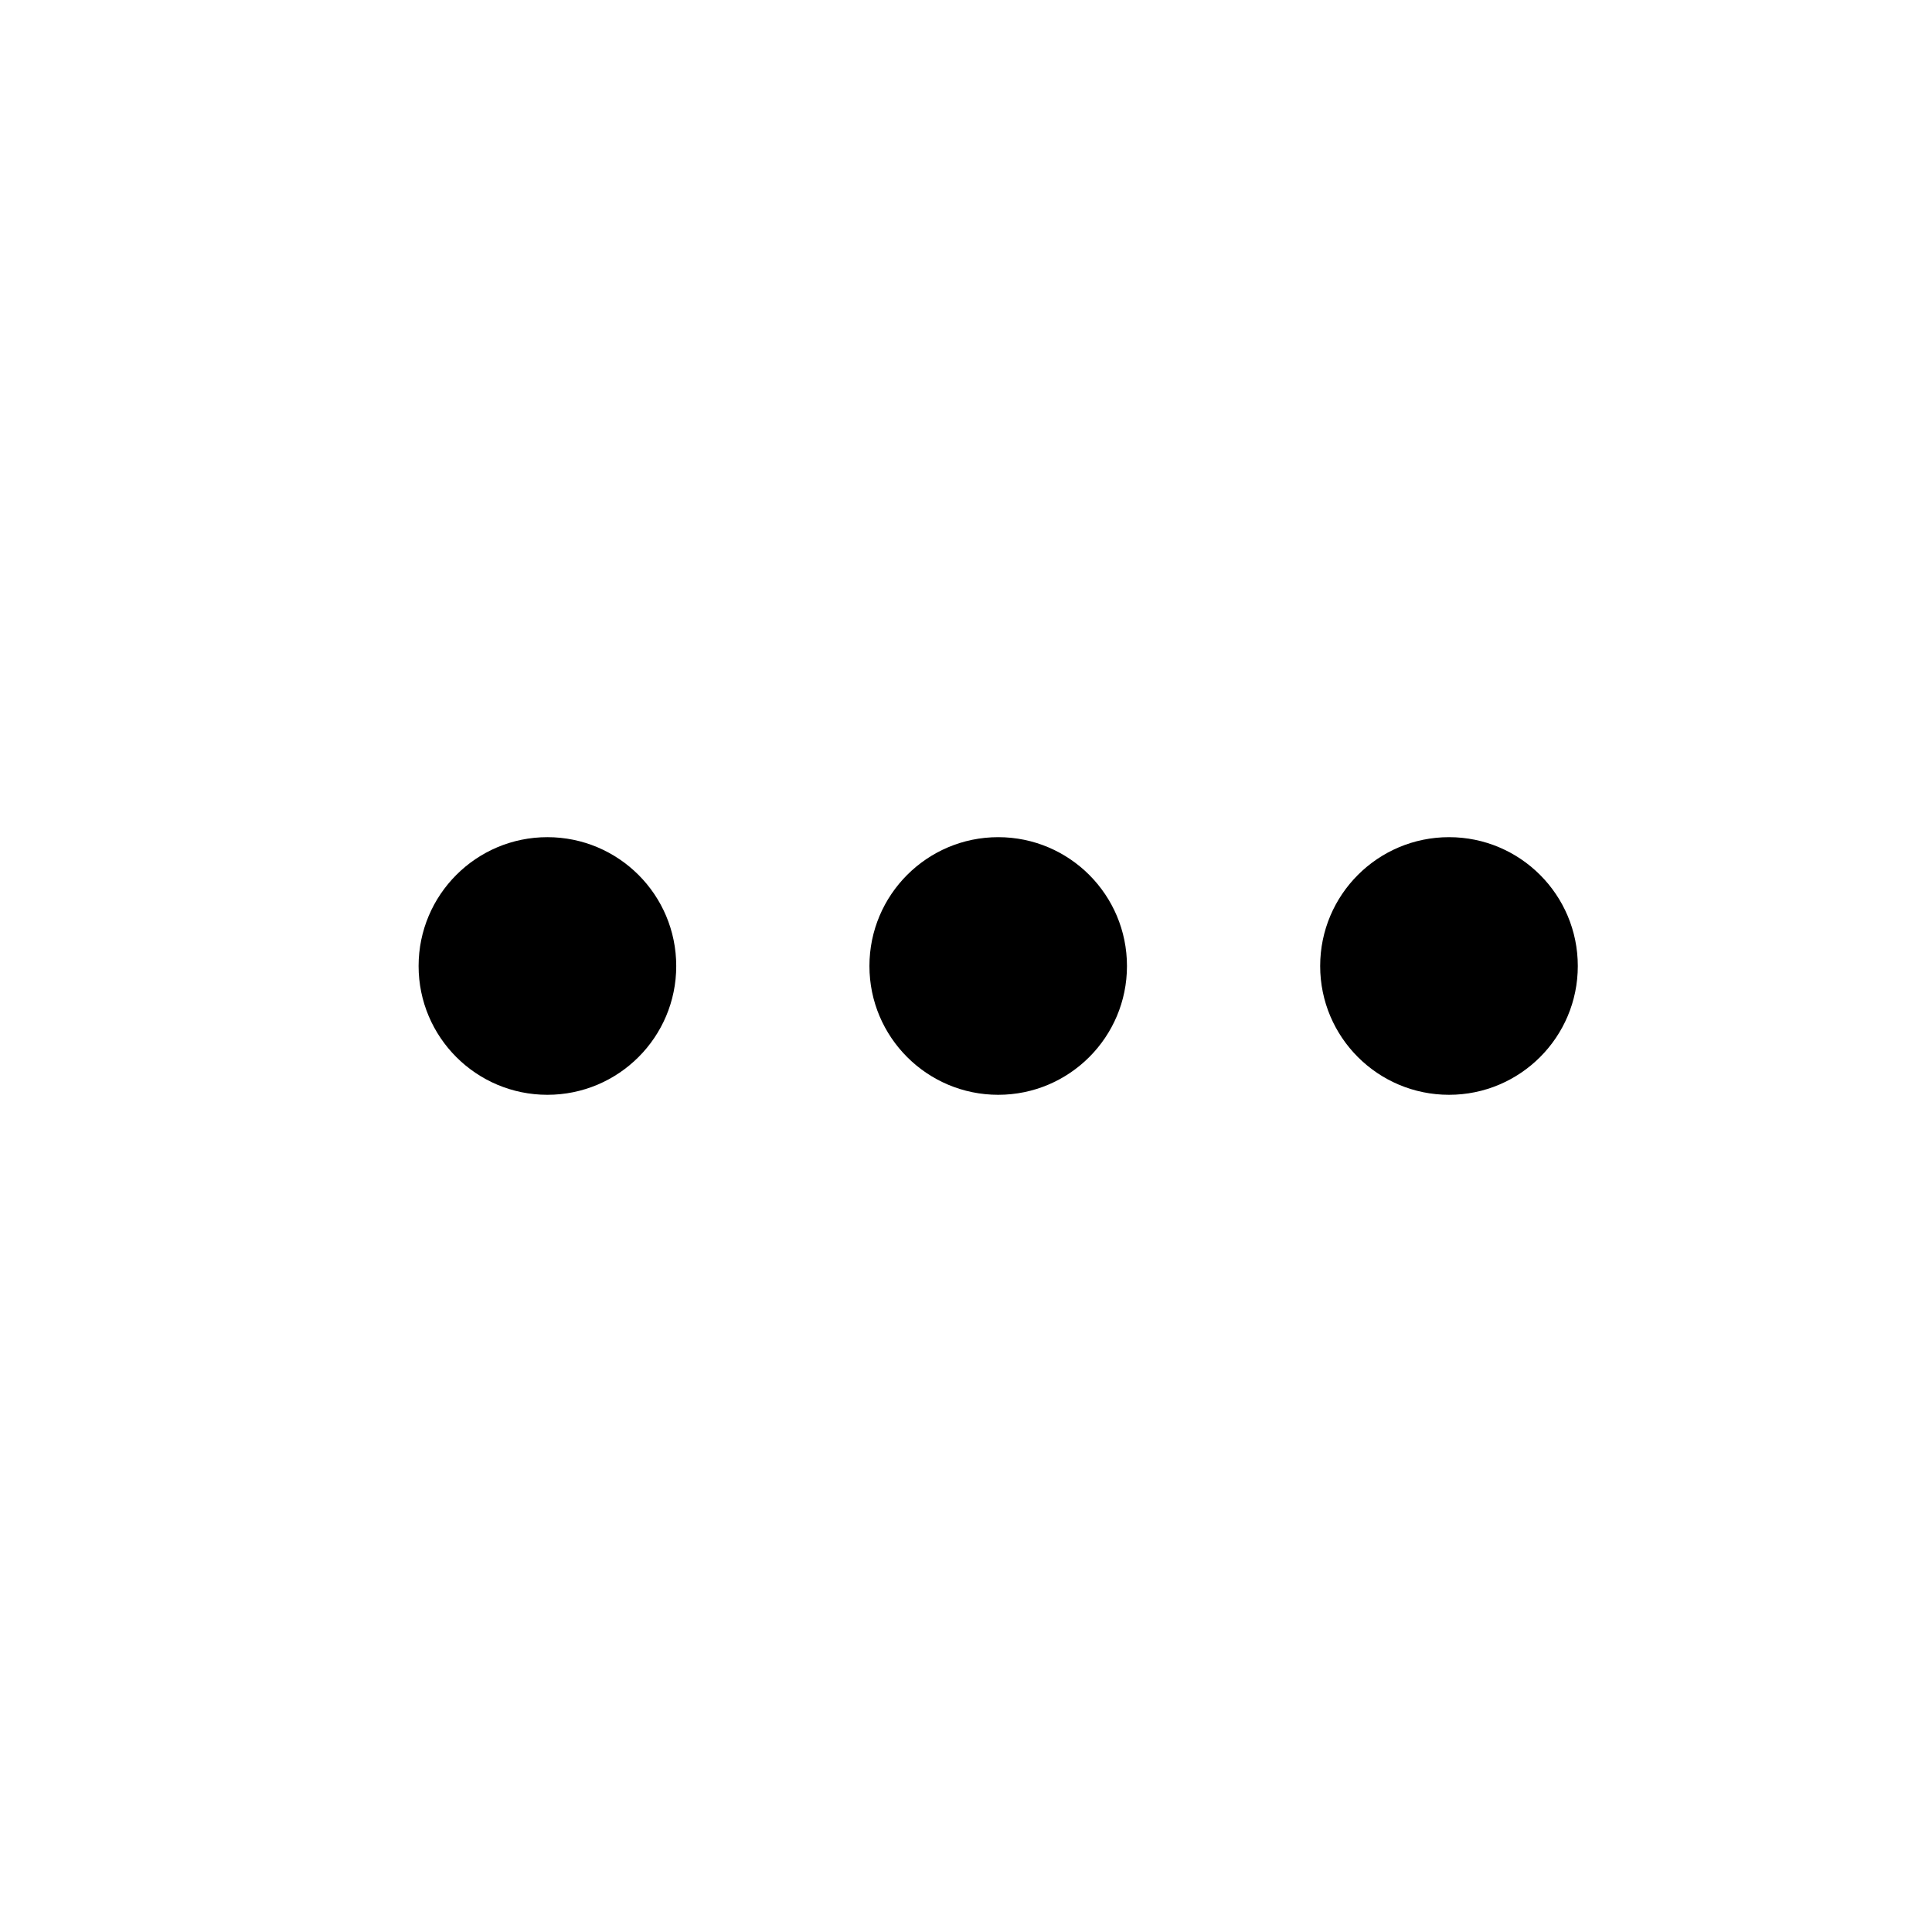
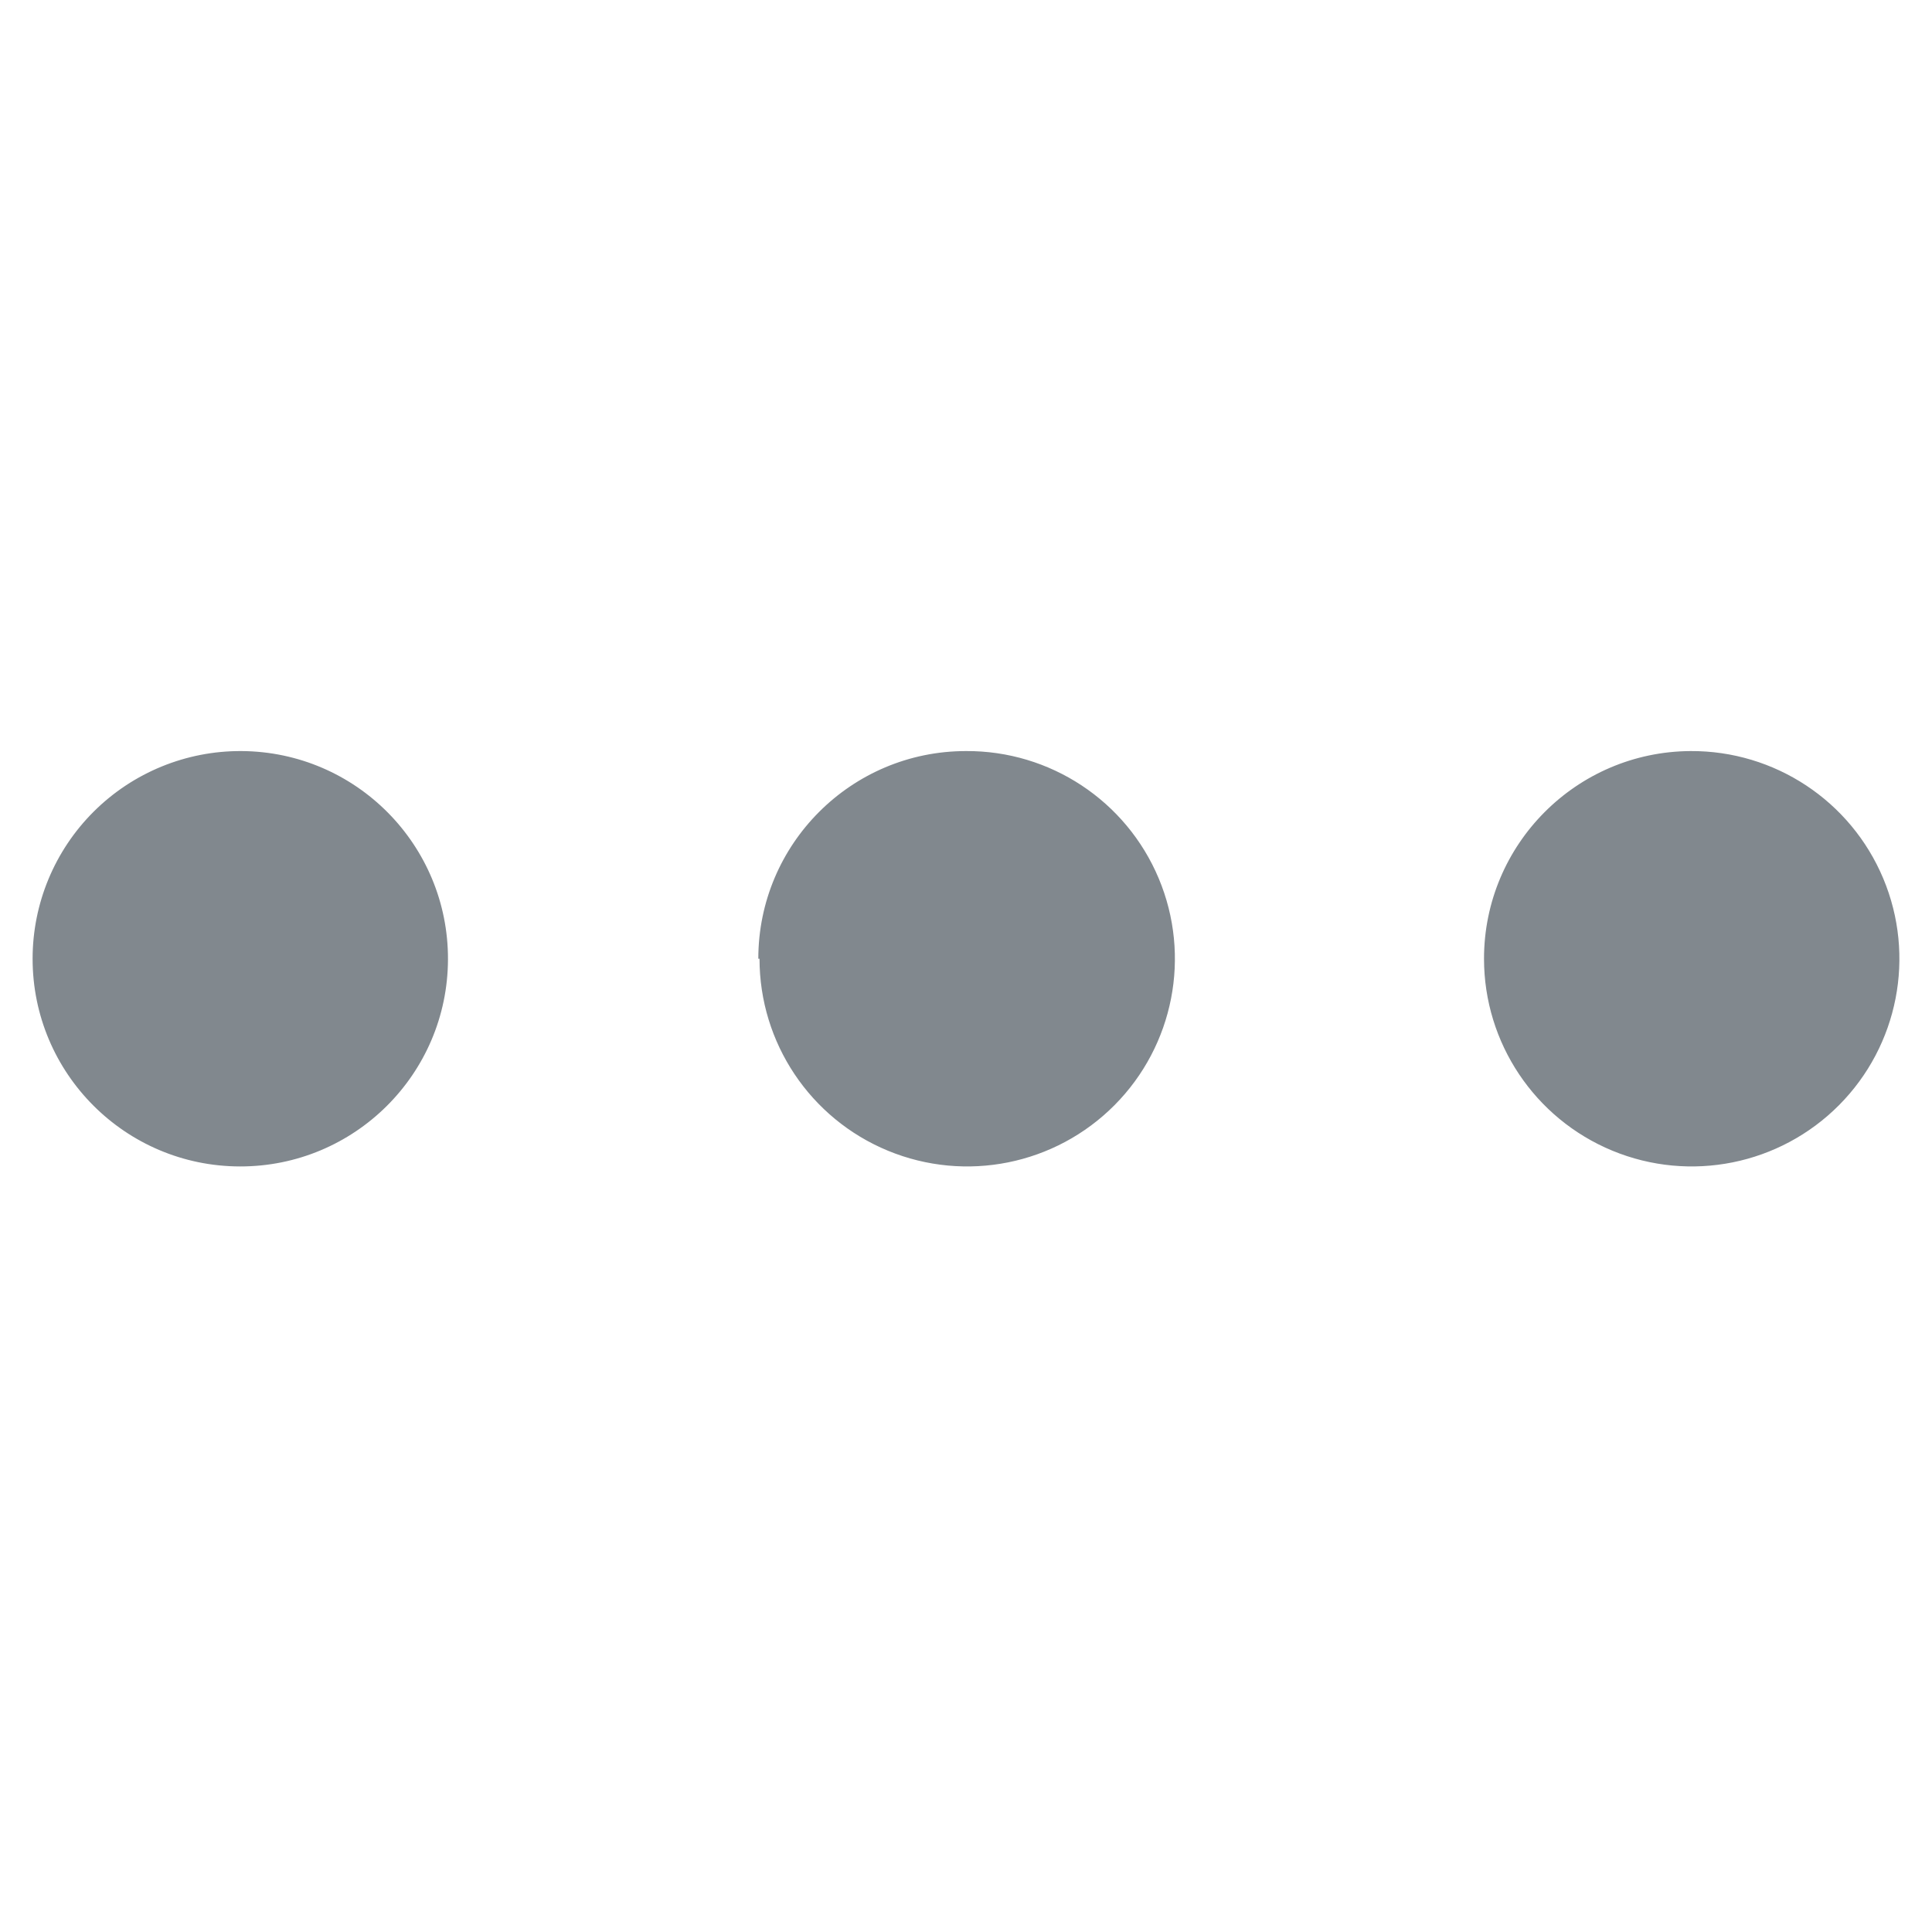
- <svg xmlns="http://www.w3.org/2000/svg" width="20px" height="20px" viewBox="0 0 20 20" version="1.1">
-   <g id="Tools/show-more-horizontal" stroke="none" stroke-width="1" fill="none" fill-rule="evenodd">
-     <path d="M11.667,5.333 C11.667,6.07 11.07,6.667 10.333,6.667 C9.597,6.667 9,6.07 9,5.333 C9,4.597 9.597,4 10.333,4 C11.07,4 11.667,4.597 11.667,5.333 Z M10.333,8.667 C9.597,8.667 9,9.264 9,10 C9,10.736 9.597,11.333 10.333,11.333 C11.07,11.333 11.667,10.736 11.667,10 C11.667,9.264 11.07,8.667 10.333,8.667 Z M10.333,13.333 C9.597,13.333 9,13.93 9,14.667 C9,15.403 9.597,16 10.333,16 C11.07,16 11.667,15.403 11.667,14.667 C11.667,13.93 11.07,13.333 10.333,13.333 Z" id="Shape" fill="#000000" transform="translate(10.33333, 10) rotate(-90) translate(-10.33333, -10) " />
+ <svg xmlns="http://www.w3.org/2000/svg" viewBox="0 0 16 16">
+   <defs>
+     <style>.b8496cf1-49a6-4308-ac95-f14b35e68eeb{fill:#81888e;fill-rule:evenodd;}</style>
+   </defs>
+   <g id="a1fbdf57-a906-4816-a9d1-37366e8ac267" data-name="show-more-horizontal">
+     <path id="f5831407-34bd-4f41-9451-9fa730ca9e26" data-name="icons09" class="b8496cf1-49a6-4308-ac95-f14b35e68eeb" d="M12.29,7.94A1.72,1.72,0,1,0,14,6.22,1.72,1.72,0,0,0,12.29,7.94Zm-6,0A1.72,1.72,0,1,0,8,6.22,1.72,1.72,0,0,0,6.28,7.94ZM2,6.22A1.72,1.72,0,1,1,.27,7.94,1.72,1.72,0,0,1,2,6.22Z" />
  </g>
</svg>
